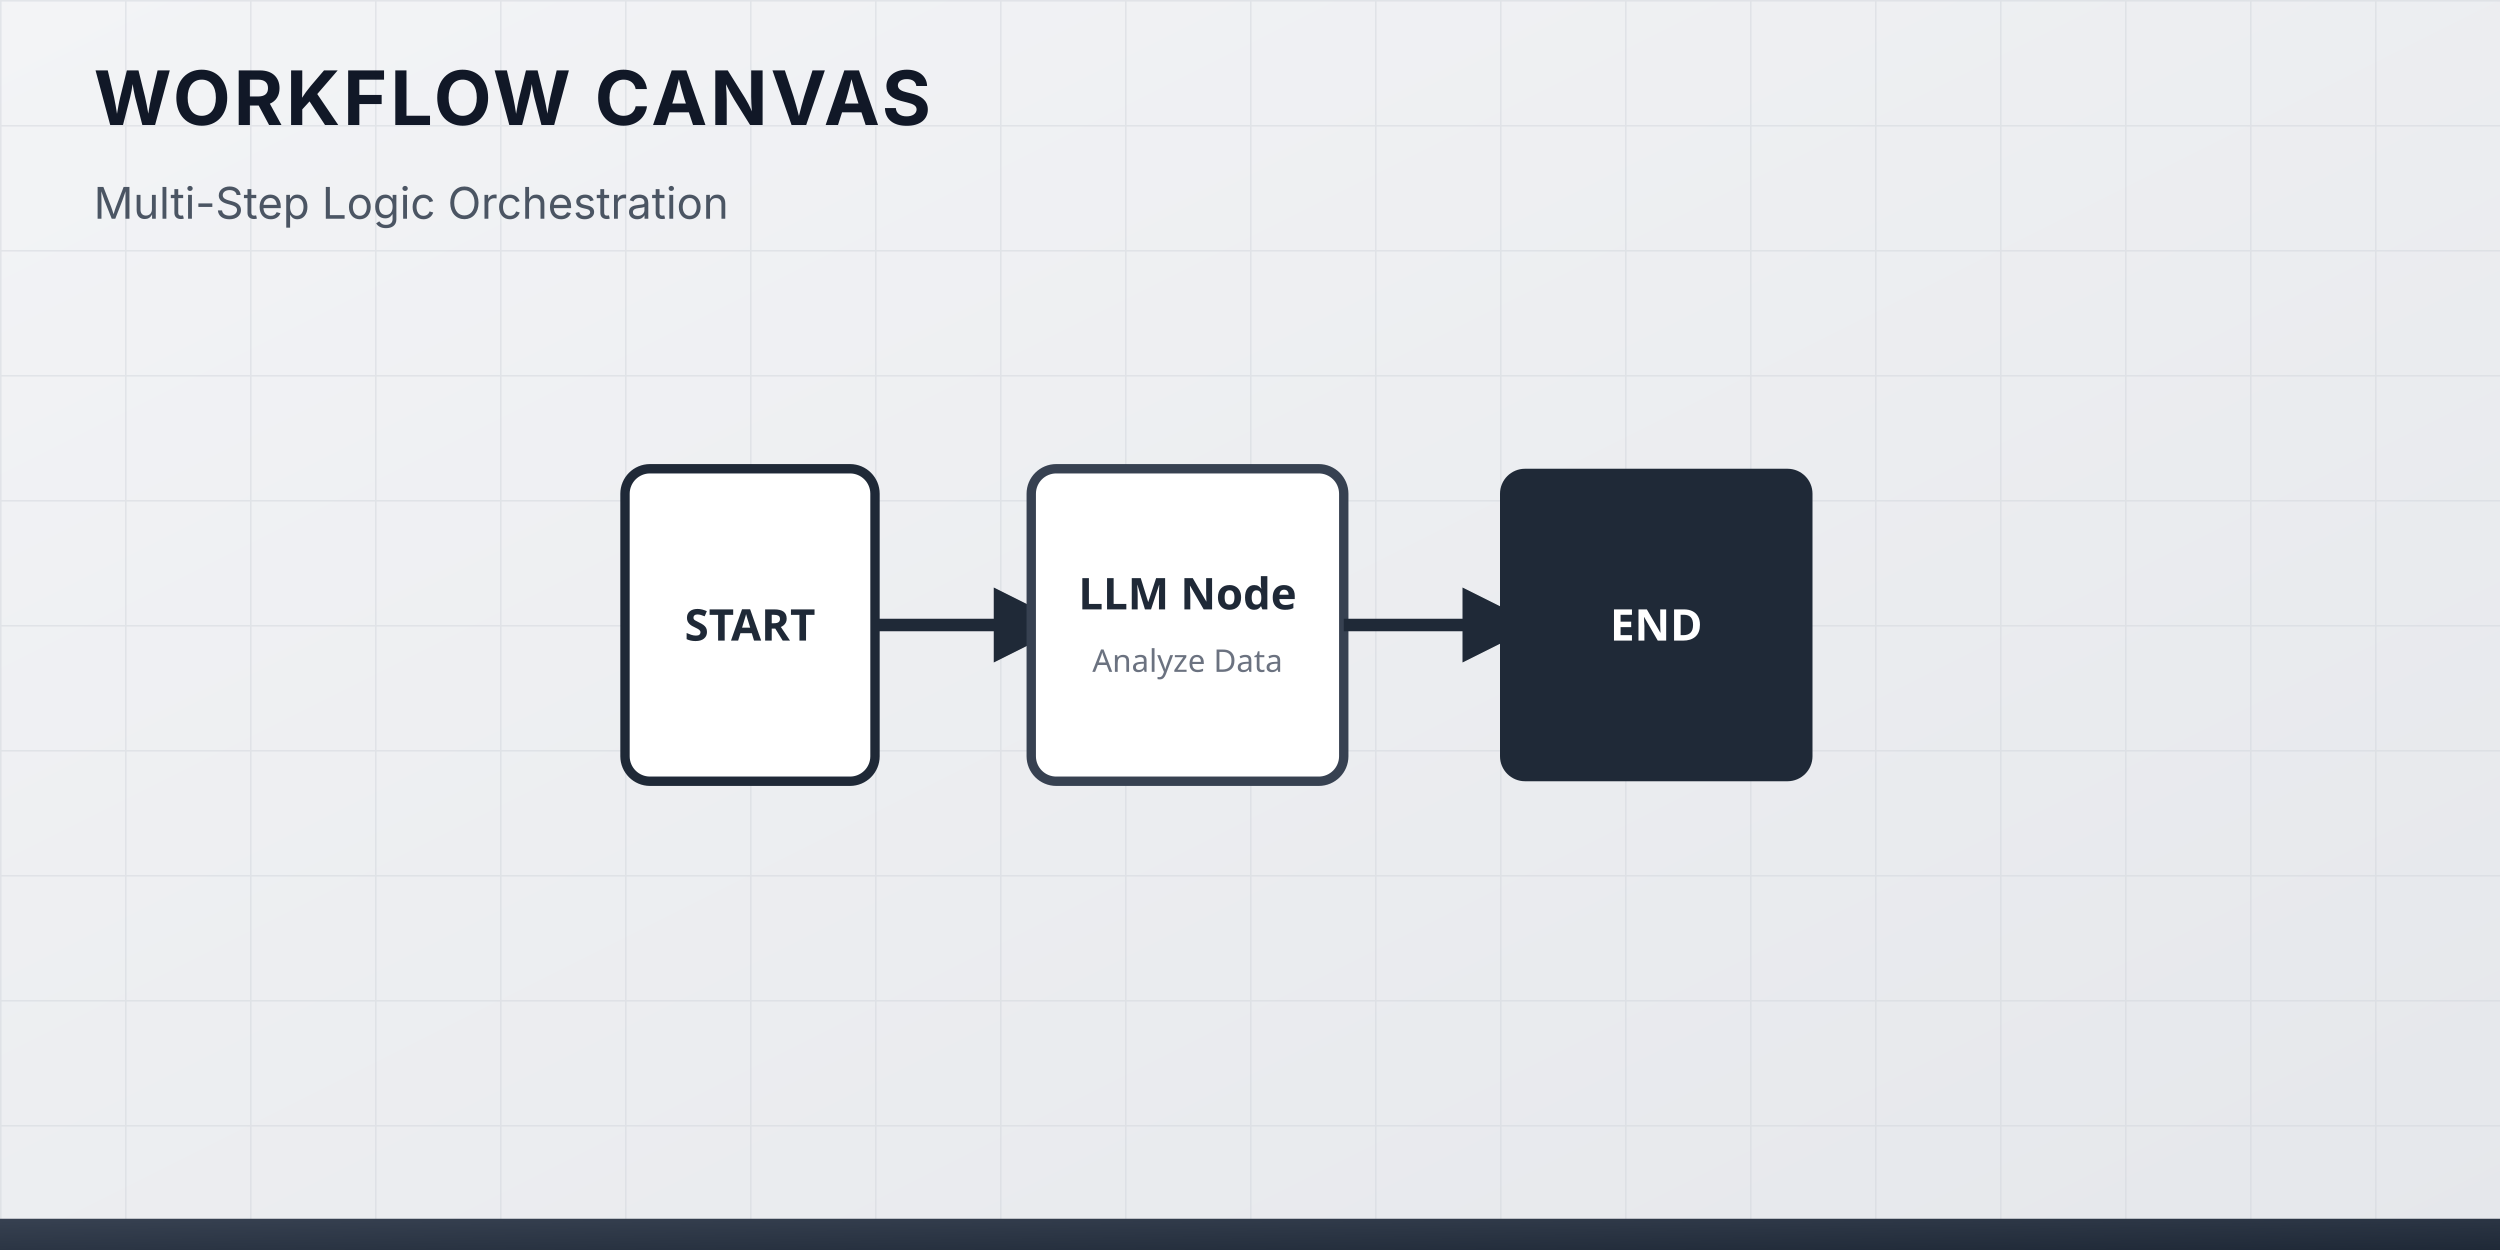
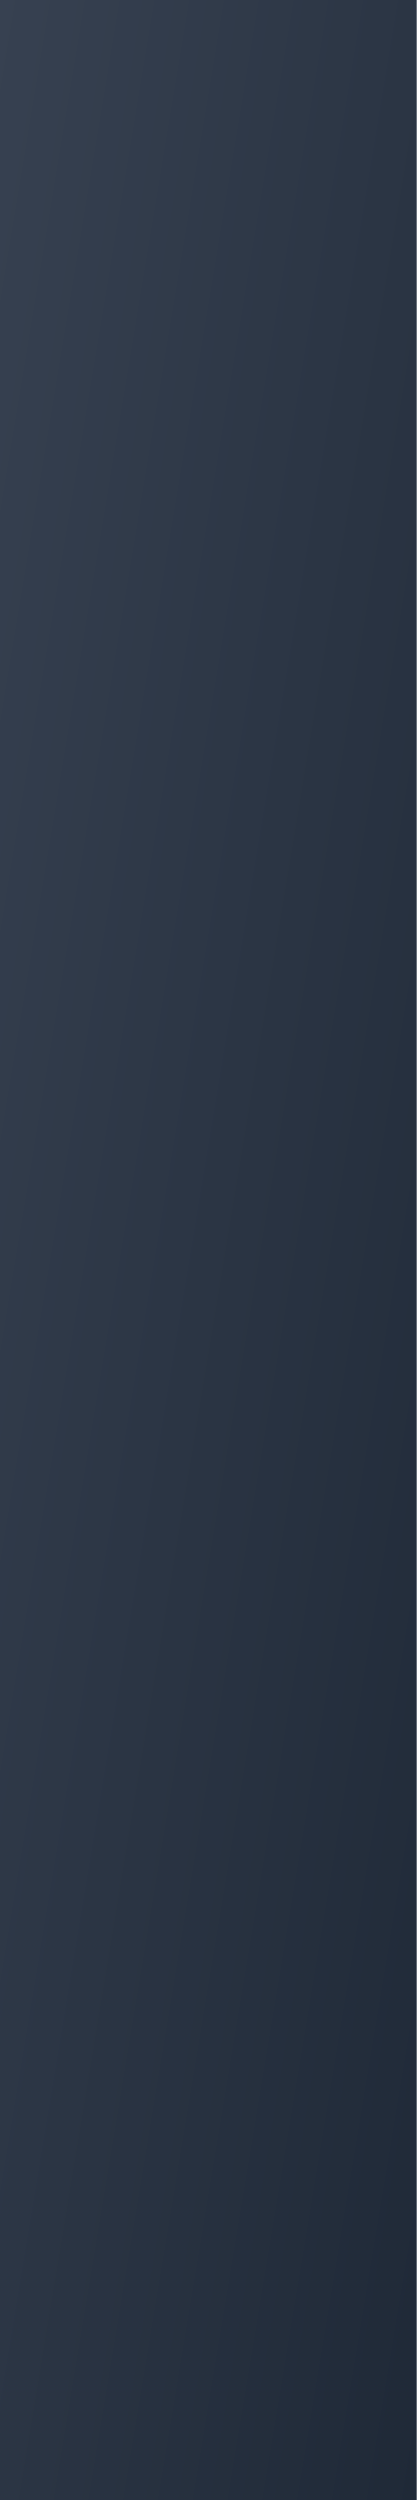
- <svg xmlns="http://www.w3.org/2000/svg" viewBox="0 0 800 400" width="100%" height="100%">
+ <svg xmlns="http://www.w3.org/2000/svg" width="100%" height="100%">
  <defs>
    <linearGradient id="bg-workflow" x1="0%" y1="0%" x2="100%" y2="100%">
-       <stop offset="0%" stop-color="#f3f4f6" />
-       <stop offset="100%" stop-color="#e5e7eb" />
+       <stop offset="0%" stop-color="#f8fafc" />
+       <stop offset="100%" stop-color="#f1f5f9" />
    </linearGradient>
    <linearGradient id="accent-workflow" x1="0%" y1="0%" x2="100%" y2="100%">
      <stop offset="0%" stop-color="#374151" />
      <stop offset="100%" stop-color="#1f2937" />
    </linearGradient>
-     <pattern id="grid" width="40" height="40" patternUnits="userSpaceOnUse">
-       <path d="M 40 0 L 0 0 0 40" fill="none" stroke="#d1d5db" stroke-width="1" />
+     <pattern id="grid-workflow" width="30" height="30" patternUnits="userSpaceOnUse">
+       <path d="M 30 0 L 0 0 0 30" fill="none" stroke="#e2e8f0" stroke-width="1" />
    </pattern>
-     <marker id="arrow" viewBox="0 0 10 10" refX="5" refY="5" markerWidth="6" markerHeight="6" orient="auto-start-reverse">
-       <path d="M 0 0 L 10 5 L 0 10 z" fill="#1f2937" />
+     <marker id="arrow" viewBox="0 0 10 10" refX="8" refY="5" markerWidth="6" markerHeight="6" orient="auto">
+       <path d="M 0 0 L 10 5 L 0 10 z" fill="#9ca3af" />
    </marker>
  </defs>
  <rect width="100%" height="100%" fill="url(#bg-workflow)" />
-   <rect width="100%" height="100%" fill="url(#grid)" opacity="0.5" />
-   <g transform="translate(400, 200)">
-     <rect x="-200" y="-50" width="80" height="100" rx="8" fill="#fff" stroke="#1f2937" stroke-width="3" />
-     <text x="-160" y="5" font-family="sans-serif" font-size="14" fill="#1f2937" font-weight="bold" text-anchor="middle">START</text>
-     <path d="M -120 0 L -70 0" stroke="#1f2937" stroke-width="4" marker-end="url(#arrow)" />
-     <rect x="-70" y="-50" width="100" height="100" rx="8" fill="#fff" stroke="#374151" stroke-width="3" />
-     <text x="-20" y="-5" font-family="sans-serif" font-size="14" fill="#1f2937" font-weight="bold" text-anchor="middle">LLM Node</text>
-     <text x="-20" y="15" font-family="sans-serif" font-size="10" fill="#6b7280" text-anchor="middle">Analyze Data</text>
-     <path d="M 30 0 L 80 0" stroke="#1f2937" stroke-width="4" marker-end="url(#arrow)" />
-     <rect x="80" y="-50" width="100" height="100" rx="8" fill="#1f2937" />
-     <text x="130" y="5" font-family="sans-serif" font-size="14" fill="#fff" font-weight="bold" text-anchor="middle">END</text>
-   </g>
-   <text x="30" y="40" font-family="-apple-system, sans-serif" font-size="24" font-weight="bold" fill="#111827" letter-spacing="1">WORKFLOW CANVAS</text>
-   <text x="30" y="70" font-family="-apple-system, sans-serif" font-size="14" font-weight="normal" fill="#4b5563">Multi-Step Logic Orchestration</text>
-   <rect x="0" y="390" width="800" height="10" fill="url(#accent-workflow)" />
+   <rect width="100%" height="100%" fill="url(#grid-workflow)" opacity="0.6" />
+   <svg viewBox="0 0 1000 300" preserveAspectRatio="xMidYMid meet" width="100%" height="100%">
+     <g transform="translate(500, 150)">
+       <circle cx="-300" cy="0" r="50" fill="#1f2937" />
+       <line x1="-230" y1="0" x2="-160" y2="0" stroke="#9ca3af" stroke-width="6" marker-end="url(#arrow)" />
+       <rect x="-130" y="-50" width="120" height="100" rx="12" fill="#3b82f6" />
+       <line x1="10" y1="0" x2="80" y2="0" stroke="#9ca3af" stroke-width="6" marker-end="url(#arrow)" />
+       <rect x="110" y="-50" width="120" height="100" rx="12" fill="#10b981" />
+       <line x1="250" y1="0" x2="320" y2="0" stroke="#9ca3af" stroke-width="6" marker-end="url(#arrow)" />
+       <circle cx="390" cy="0" r="50" fill="#f59e0b" />
+     </g>
+   </svg>
+   <rect x="0" y="100%" transform="translate(0, -6)" width="100%" height="6" fill="url(#accent-workflow)" />
</svg>
